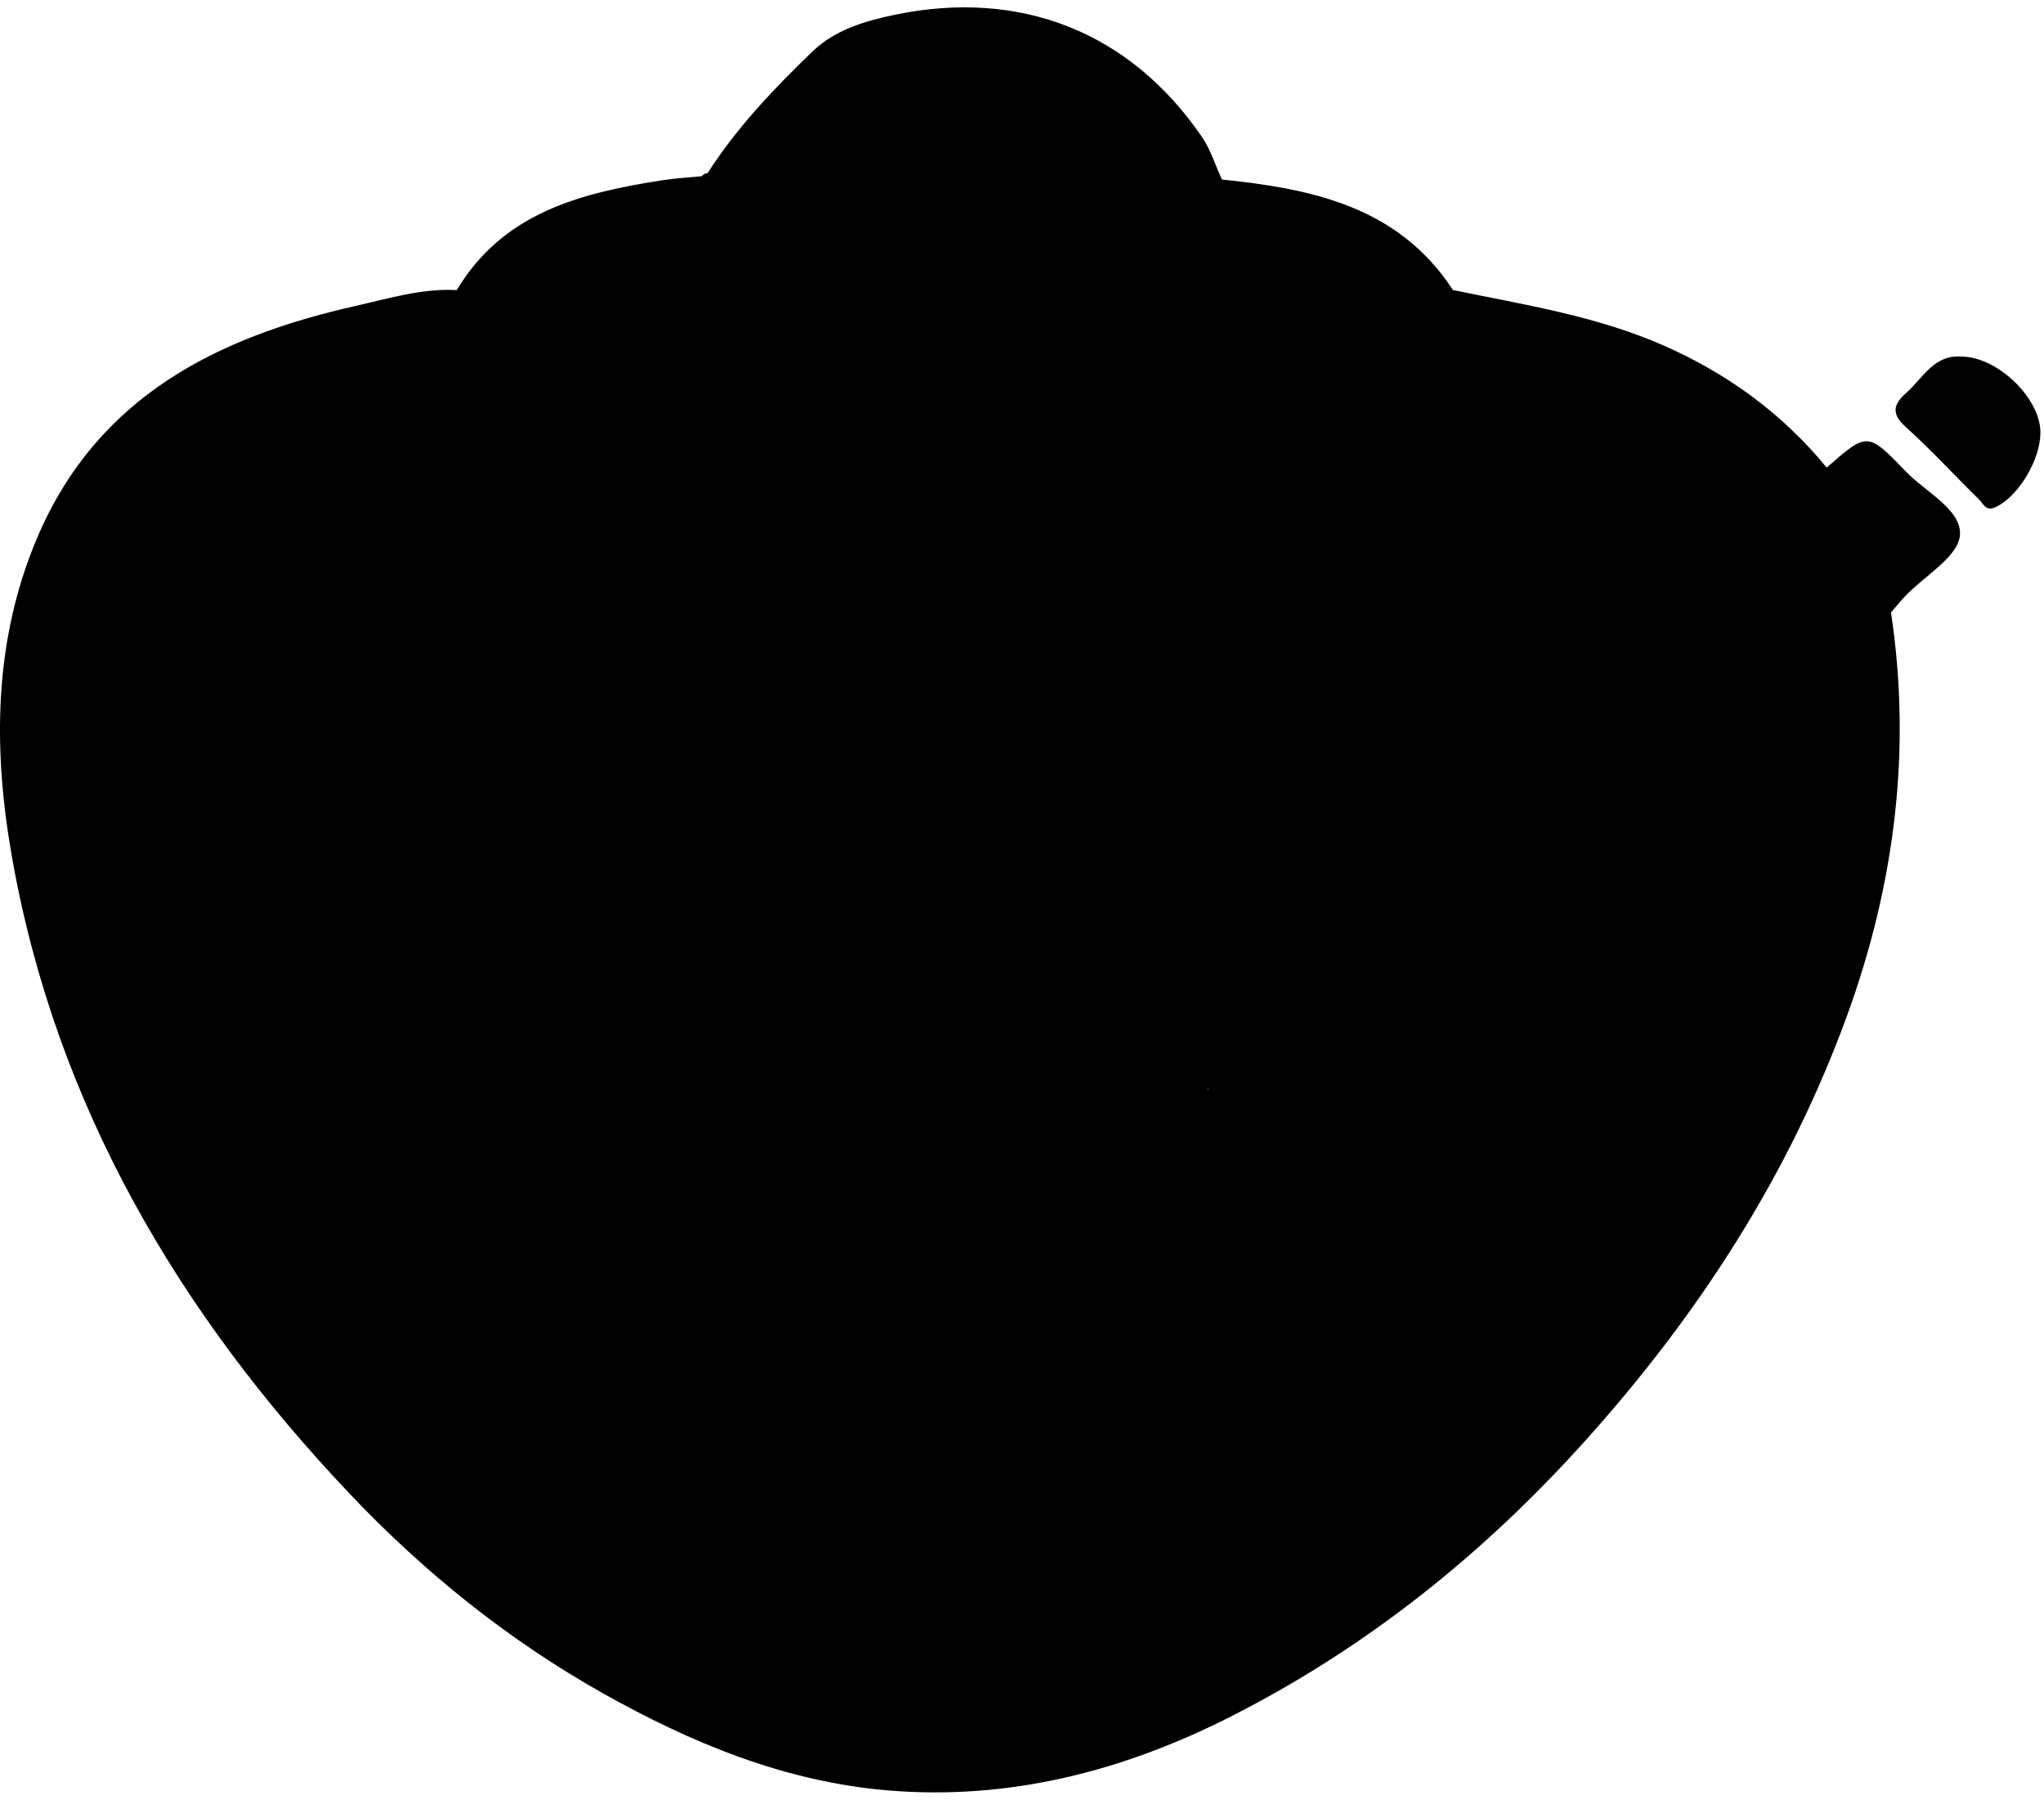
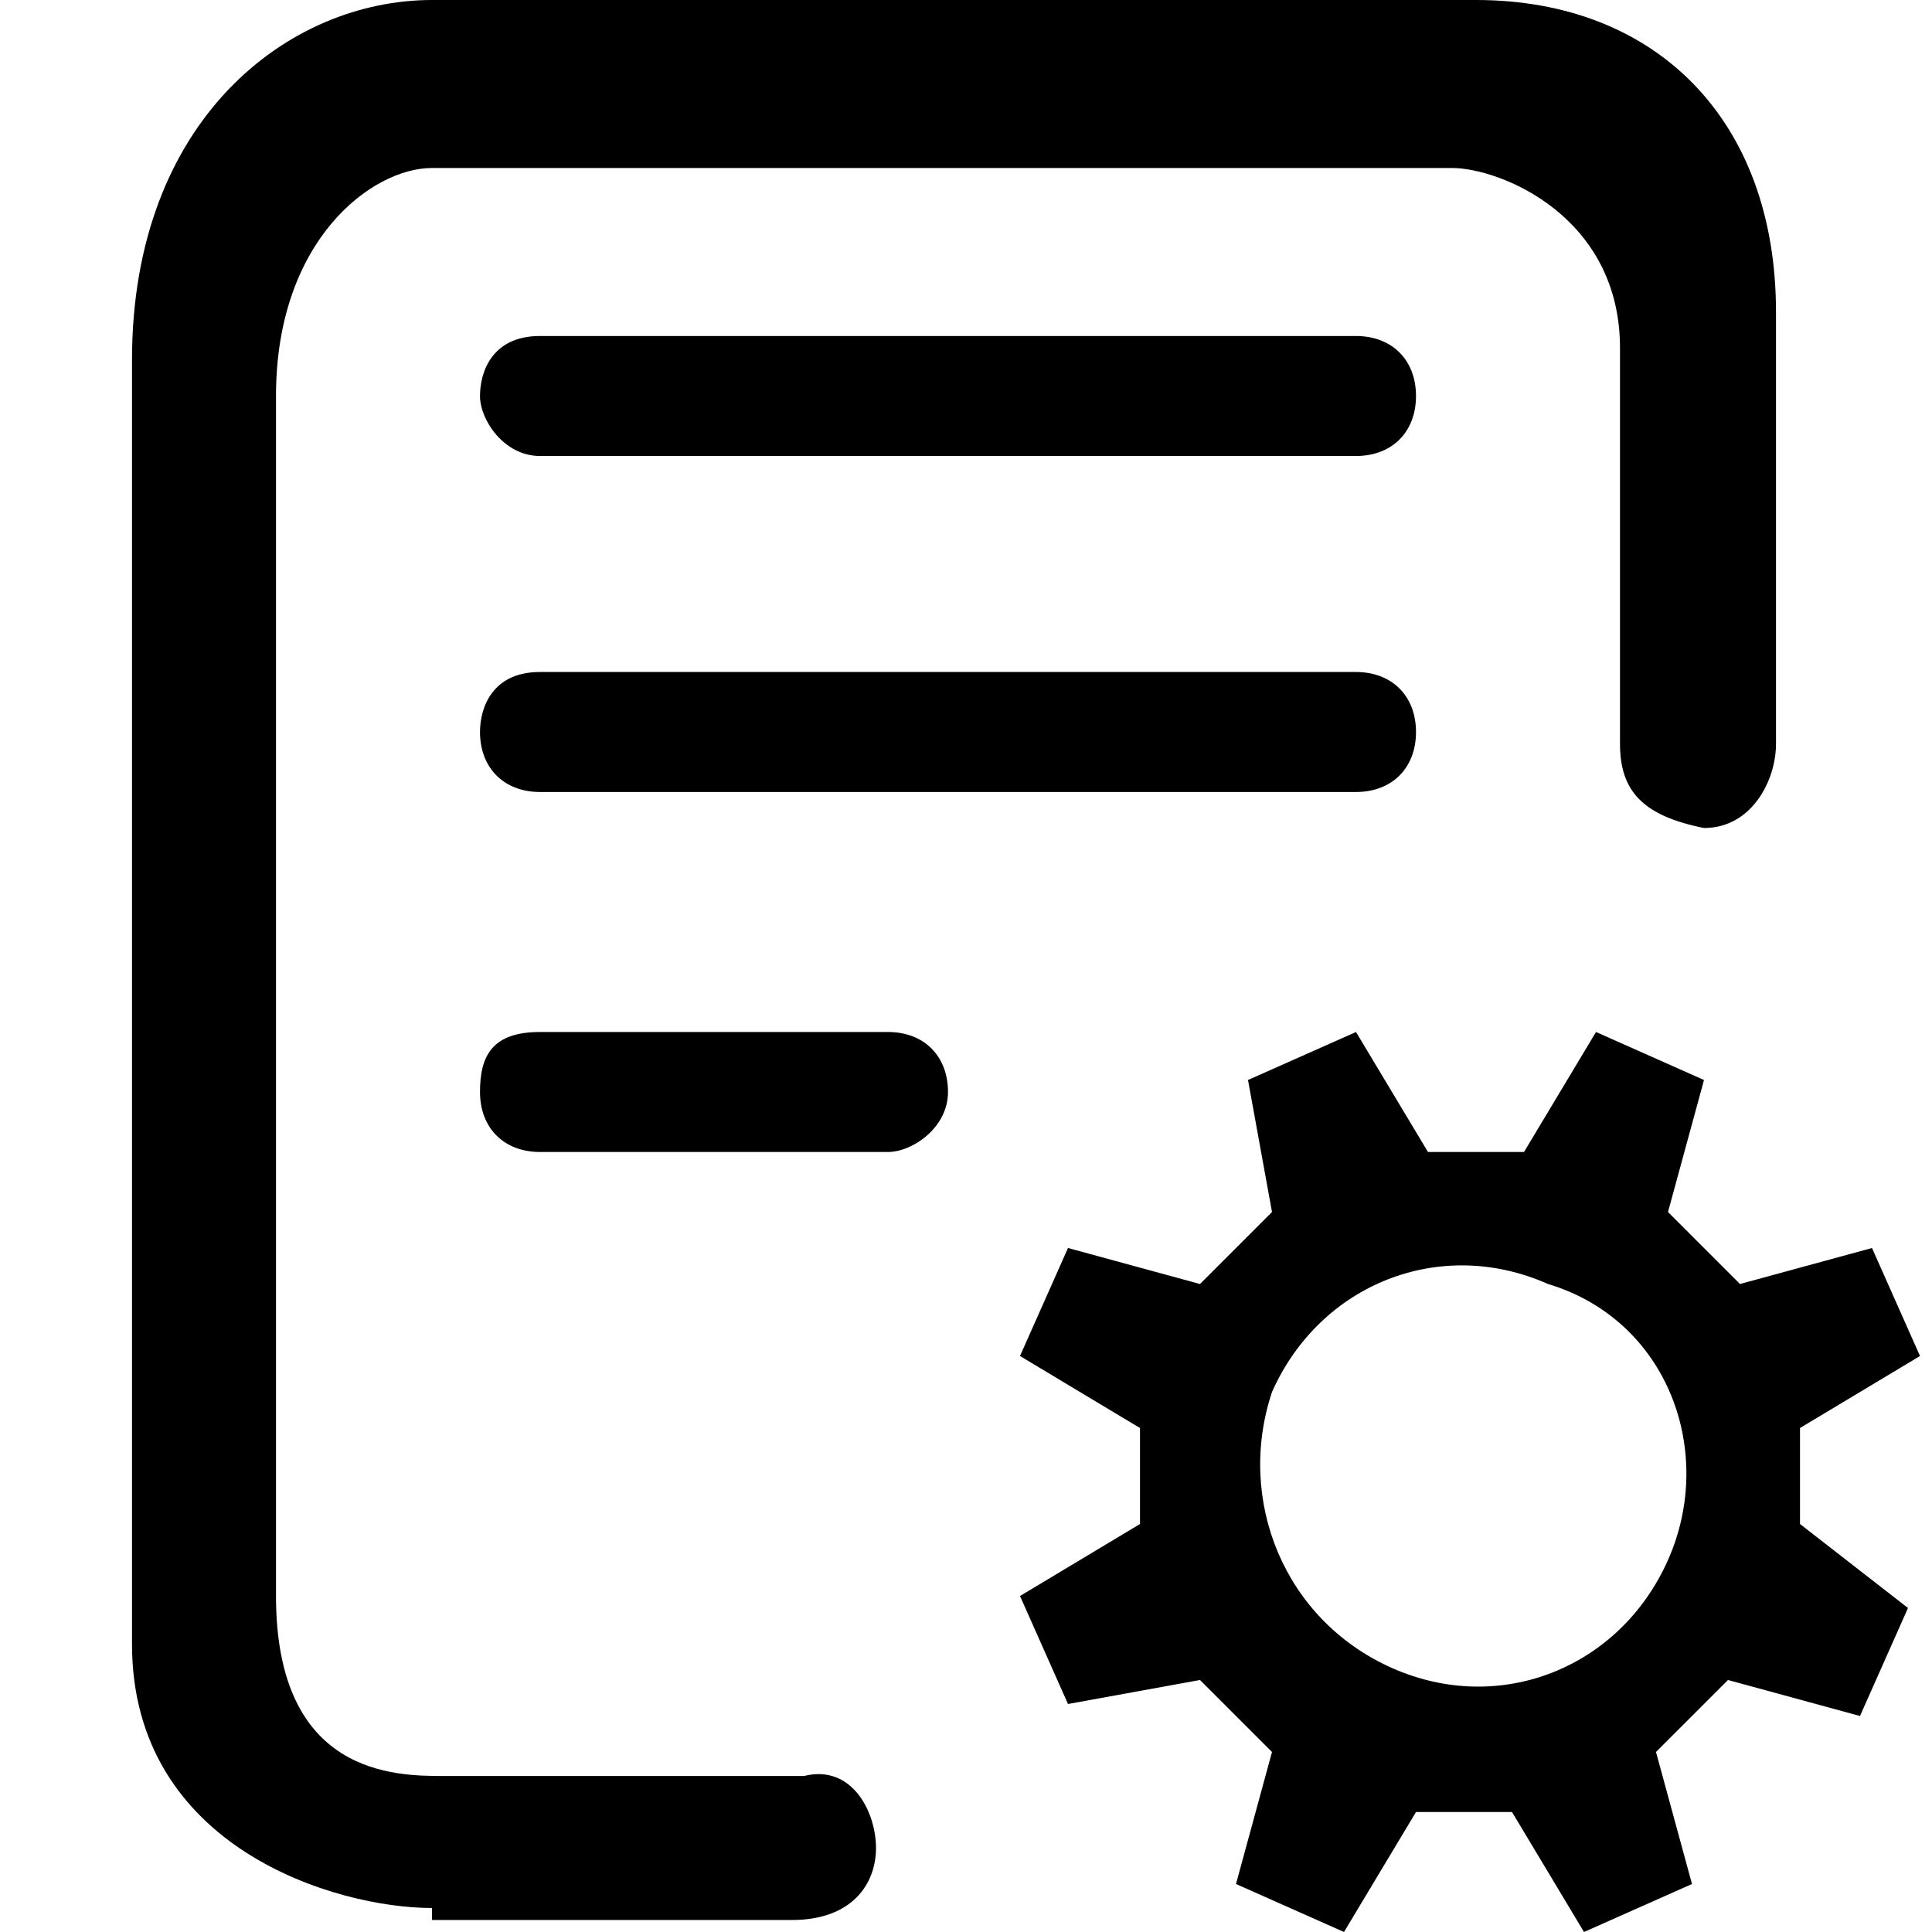
- <svg xmlns="http://www.w3.org/2000/svg" t="1592299241384" class="icon" viewBox="0 0 1152 1024" version="1.1" p-id="4589" width="225" height="200">
+ <svg xmlns="http://www.w3.org/2000/svg" t="1592301263335" class="icon" viewBox="0 0 1024 1024" version="1.1" p-id="4501" width="200" height="200">
  <defs>
    <style type="text/css" />
  </defs>
-   <path d="M1065.76 345.104c11.776 77.824 1.984 153.6-24.688 226.944-32.592 89.6-83.344 168.112-147.088 239.136-57.712 64.32-123.648 117.152-200.48 156.096-60.56 30.688-124.784 47.264-193.184 41.52-57.984-4.864-110.784-26.736-160.832-54.88-53.04-29.856-100.352-67.936-142.128-111.968C100.72 740.112 31.44 622.768 6.752 482.944c-10.72-60.688-10.56-122.016 14.432-180.48C55.008 223.408 122.368 189.904 200.656 172.32 219.264 168.144 237.888 162.368 257.424 163.472c4.368 7.712 0.08 14.768-1.856 21.872-7.056 26.112-10.112 52.864-11.68 79.696-6.992 120.592-3.68 241.296-4.32 361.968-0.256 49.664 2.752 99.2 8.128 148.544 5.408 49.648 35.28 79.296 81.232 94.176 43.2 13.968 88.352 15.84 132.976 16.48 73.024 1.056 146.192 3.6 219.168-3.584 21.344-2.096 42.528-4.848 62.992-11.36 53.776-17.136 80.576-53.6 84.16-110.032 2.368-37.12 3.392-74.32 5.6-111.44 5.44-18.4 2.048-37.296 2.976-55.936-0.256-4.368 0.016-8.736 0.256-13.088-0.592-14.048 5.184-25.184 15.536-34.368 68.416-60.688 130.512-127.84 195.904-191.616 4.8-4.688 9.248-10.496 17.28-9.664" p-id="4590" />
-   <path d="M841.84 578.064l-0.016 12.576c-4.176 19.44 1.472 39.408-3.104 58.832 2.048 41.472-1.296 82.848-5.376 123.92-6.304 63.36-47.04 101.664-116.704 111.008-96.768 12.992-194.016 10.384-291.216 5.696-26.128-1.248-52.192-2.592-77.888-8.736-75.904-18.128-106-54.848-109.984-132.96-6.688-131.088-5.28-262.24-3.296-393.36 0.784-51.488 0.88-103.456 11.088-154.528 2.592-12.96 7.68-24.832 12.08-37.056 26.16-43.712 69.888-54.688 115.568-61.856 7.472-1.168 15.072-1.568 22.608-2.32 6.976 11.584 2.208 21.984-3.2 32.336-7.184 7.472-17.024 8.608-26.352 10.784-44.192 10.24-70.864 37.168-80.048 81.888a451.52 451.52 0 0 0-8.416 65.568c-5.696 101.872-8.096 203.968-3.728 305.808 2.384 55.424-2.176 111.952 14.032 166.368 5.872 31.68 26.848 50.464 54.912 61.968 32.32 13.264 66.88 16.64 101.312 17.2 64.032 1.04 128.112 0.832 192.16 0.08 31.712-0.384 63.136-4.528 93.264-15.68 26.752-9.888 46.08-26.912 54.128-55.104 13.392-36.8 10.944-75.744 15.376-113.76 1.024-8.8-0.048-17.824 1.76-26.64 4.128-16.8 2.4-35.92 19.312-47.632 6.72-4.672 12.848-10.944 21.728-4.4" p-id="4591" />
-   <path d="M841.84 578.064c-19.776 4.24-31.952 15.248-32.432 36.592-0.112 4.672 0.448 9.488-3.488 13.12-4.768-2.4-4.24-8.064-7.232-13.376-15.376 15.28-29.6 29.984-44.368 44.128-5.68 5.44-10.4 13.488-20.48 11.2-5.952-13.568-17.824-20.944-29.712-28.288-3.456-5.792-4.128-13.648-11.072-16.832-19.808-9.056-11.696-18.88-1.312-29.248 31.6-31.52 63.104-63.12 94.72-94.64 7.28-7.28 14.368-14.72 20.768-22.832 12.08-9.264 22.624-20.192 33.136-31.152 55.68-55.2 110.848-110.88 166.4-166.192 6.768-6.72 12.736-14.64 22.752-17.072 22.752-19.936 23.072-20.256 44.32 1.92 11.28 11.776 31.904 21.792 30.784 36.16-0.944 12.128-19.888 22.864-30.8 34.288-2.816 2.944-5.376 6.16-8.064 9.248-72 70.928-143.936 141.92-216.16 212.608-6.16 6.032-7.12 12.848-7.76 20.368" p-id="4592" />
-   <path d="M1029.52 263.472c-61.28 62.816-122.448 125.76-186.72 185.568-8.896-9.04-6.576-20.64-6.464-31.36 0.704-66.16-3.568-132.096-8.064-198.048-1.312-19.264-12.592-36.48-9.376-56.208 39.968 8.256 80.432 14.512 118.24 31.04 36.192 15.84 67.28 38.4 92.384 69.008" p-id="4593" />
-   <path d="M398.768 97.584c16.48-25.68 37.408-47.648 59.2-68.624C470.528 16.896 487.136 11.872 504.368 8.304c70.512-14.592 132.32 9.44 172.976 68.752 4.96 7.216 7.616 16 11.328 24.064l-2.928 2.768c-16.336 6.048-32.688-0.336-49.04-0.192-68.8 0.624-137.6 0.384-206.416 0.16-10.784-0.048-22.24 2-31.52-6.272" p-id="4594" />
-   <path d="M818.896 163.424c17.28 29.04 17.392 61.92 18.992 93.856 3.2 63.84 6.192 127.76 4.912 191.76-9.328 11.6-17.552 24.432-32.736 29.536-8.096-6.768-6.592-16.272-6.528-24.992 0.368-67.584-3.696-134.976-8.352-202.368-4.304-62.432-28.192-92.16-88.752-108.848-7.904-2.176-16.48-2.832-22.32-9.76-5.6-10.688-1.888-20.64 2.528-30.512a10.496 10.496 0 0 1 2.048-0.96c50.8 5.28 99.408 15.168 130.208 62.288" p-id="4595" />
-   <path d="M686.64 102.096c5.168 9.92-2.24 18.688-2.592 28.112-7.76 8-17.552 6.16-27.072 5.6-80.16-4.832-160.304-4.32-240.448-0.256-8.864 0.448-17.968 2.224-24.864-5.728-2.048-10.592 3.68-20.208 3.92-30.528a4.08 4.08 0 0 1 3.2-1.728c82.4-0.064 164.784-0.352 247.168 0 13.568 0.064 27.12 2.96 40.688 4.528" p-id="4596" />
-   <path d="M1105.984 200.96c18.064 0.224 40.144 19.568 43.584 38.16 2.864 15.52-10.288 39.488-24.576 46.512-5.872 2.88-7.168-1.856-9.536-4.16C1101.616 267.968 1088.576 253.632 1074.256 240.736c-8.448-7.6-7.36-12.72 0.208-19.472C1083.968 212.832 1090.096 199.44 1105.984 200.96" p-id="4597" />
-   <path d="M839.312 649.472c1.696-19.616-6.976-39.536 5.376-58.832 1.12 19.696 3.744 39.456-5.376 58.832" p-id="4598" />
-   <path d="M391.664 129.824c74.096-5.2 148.272-6.752 222.496-3.488 23.312 1.024 46.608 2.56 69.904 3.872 11.232 2.912 22.56 5.568 33.696 8.8 52.64 15.312 80 51.792 83.584 106.624 5.056 77.6 7.904 155.216 8.72 232.96-0.848 9.28-8.64 13.6-14.24 19.28-37.968 38.432-76.128 76.64-115.152 115.872 12.848 5.808 28.432 8.16 25.488 26.816-2.976 17.376-16.928 25.28-29.6 34.304-13.152-2.624-18.128 4.48-20.112 17.488 10.4-1.168 18.752-5.6 27.584-8.112 17.12-4.48 32.88-13.76 50.992-14.8 25.408-17.76 43.44-43.488 69.088-64.416l1.808 22.752c-3.616 45.168-1.168 90.96-13.872 135.2-0.944 3.264-2.64 6.32-4 9.472-16.608 39.296-51.904 50.576-88.912 59.36-29.76 7.056-60.4 6.944-90.464 8.112-73.632 2.864-147.456 2.88-220.8-7.216-13.76-1.904-27.04-5.328-40.256-9.328-30.928-9.344-53.04-28.272-64.624-58.832-10.08-24.064-10.56-49.824-11.696-75.104-5.936-131.744-7.136-263.568-0.08-395.312 1.28-24 3.936-48.128 8.48-71.696 9.536-49.472 41.12-77.6 89.872-87.472 7.408-1.504 14.72-3.424 22.08-5.136" p-id="4599" />
-   <path d="M282.992 764.544c29.536 52.752 81.376 60.56 134.032 65.952 57.552 5.888 115.376 5.28 173.088 3.952a901.808 901.808 0 0 0 106.576-8.512c36.976-5.28 69.376-21.216 91.36-53.488-6.464 29.84-27.28 46.64-53.632 57.76-28.88 12.192-59.808 16.256-90.608 16.8-68.944 1.2-137.936 1.376-206.88-0.08-32.096-0.672-64.528-4.16-94.832-16.592-30.096-12.32-52.768-31.856-59.104-65.792" p-id="4600" />
-   <path d="M735.04 669.44c-14.976 11.36-34 12.448-50.464 20-4.064-4.784-11.232-8.08-7.952-16.432l29.536-32.448c16.752 2.496 27.296 11.2 28.864 28.88" p-id="4601" />
-   <path d="M526.976 60.432c-0.56-16.416 6.16-21.92 18.832-21.712 12 0.192 20.88 5.376 20.736 17.616-0.128 12.192-7.584 20.32-20.96 20.432-13.088 0.112-17.536-8.304-18.608-16.32" p-id="4602" />
-   <path d="M419.056 340.448c0.192-60.272 61.76-111.488 133.504-111.072 62.944 0.368 107.184 47.008 106.448 112.256-0.736 65.52-45.232 111.792-107.632 111.92-70.32 0.16-132.496-52.992-132.32-113.104" p-id="4603" />
-   <path d="M525.568 557.312c-40.672 0-81.36-0.368-122.032 0.208-12.24 0.16-17.328-3.264-16.992-16.304 0.288-11.712 2.656-17.392 16.08-17.312 82.048 0.528 164.096 0.544 246.144 0.048 13.568-0.08 15.584 5.808 15.904 17.392 0.352 13.12-4.896 16.384-17.072 16.208-40.672-0.56-81.344-0.208-122.032-0.24" p-id="4604" />
-   <path d="M499.936 685.984c-32.4 0-64.8-0.48-97.184 0.24-13.088 0.304-16.224-4.96-16.352-17.04-0.128-12.736 4.368-16.608 16.864-16.512 64.784 0.512 129.568 0.496 194.352 0.144 11.84-0.064 17.376 2.592 17.44 15.952 0.048 13.648-4.512 17.92-17.952 17.6-32.368-0.8-64.784-0.256-97.168-0.256v-0.128z" p-id="4605" />
-   <path d="M512.32 619.472c-35.872-0.032-71.728-0.224-107.584 0.096-10.816 0.096-18.496-0.544-18.24-14.992 0.224-12.96 6.56-14.272 16.896-14.24 73.088 0.24 146.192 0.224 219.296 0.048 10.016-0.016 16.928 0.64 17.152 13.92 0.24 14.112-6.72 15.456-17.888 15.344-36.544-0.4-73.088-0.16-109.648-0.176" p-id="4606" />
-   <path d="M774.544 771.552c-12.288 24.96-34.88 34.976-59.296 42.672-28.56 8.992-58.464 10.672-87.68 11.376-81.888 1.984-164.112 5.984-245.488-7.44-34-5.616-67.552-14.784-84.96-50.688 21.6 23.952 49.712 35.456 80.112 39.6 75.12 10.24 150.688 14.496 226.432 8.512 21.936-1.728 43.888-1.184 65.92-3.936 38.592-4.832 75.52-11.68 104.96-40.096" p-id="4607" />
-   <path d="M676.64 673.008c2.192 5.696 8.56 9.376 7.936 16.448l-34.64 11.568c4.88-35.408 8.048-38.64 26.704-28.016" p-id="4608" />
-   <path d="M607.008 299.424c0.448 7.072-3.424 10.24-6.752 13.616-23.664 23.968-47.312 47.936-71.152 71.712-2.768 2.768-6.352 5.584-10 6.4-6.112 1.376-48.736-35.504-48.848-41.632-0.112-6.192 3.952-9.248 9.248-7.872 4.336 1.12 8.288 4.496 11.936 7.472 27.136 22.032 27.088 22.048 52.416-3.552 15.472-15.632 30.944-31.264 46.56-46.752 3.312-3.296 6.944-7.488 12.384-4.32 2.096 1.216 3.36 3.888 4.208 4.928" p-id="4609" />
+   <path d="M954.037 807.752v-50.882l63.602-38.161-25.441-57.242-69.963 19.081-38.161-38.161 19.081-69.963-57.242-25.441-38.161 63.602h-50.882l-38.161-63.602-57.242 25.441 12.72 69.963-38.161 38.161-69.963-19.081-25.441 57.242 63.602 38.161v50.882l-63.602 38.161 25.441 57.242L636.025 890.435l38.161 38.161-19.081 69.963 57.242 25.441 38.161-63.602h50.882l38.161 63.602 57.242-25.441-19.081-69.963 38.161-38.161 69.963 19.081 25.441-57.242-57.242-44.522z m-69.963 19.081c-25.441 57.242-89.043 82.683-146.286 57.242-57.242-25.441-82.683-89.043-63.602-146.286 25.441-57.242 89.043-82.683 146.286-57.242 63.602 19.081 89.043 89.043 63.602 146.286z" p-id="4502" />
+   <path d="M228.969 1011.28c-50.882 0-159.006-31.801-159.006-139.925V190.807c0-127.205 82.683-190.807 159.006-190.807h553.342c95.404 0 159.006 63.602 159.006 165.366v228.969c0 19.081-12.72 44.522-38.161 44.522-31.801-6.36-44.522-19.081-44.522-44.522V184.447c0-69.963-63.602-95.404-89.043-95.404H228.969c-31.801 0-82.683 38.161-82.683 120.845v636.025c0 95.404 63.602 95.404 89.043 95.404h190.807c25.441-6.36 38.161 19.081 38.161 38.161s-12.72 38.161-44.522 38.161h-190.807z" p-id="4503" />
+   <path d="M286.211 178.087h432.497c19.081 0 31.801 12.72 31.801 31.801s-12.72 31.801-31.801 31.801H286.211c-19.081 0-31.801-19.081-31.801-31.801s6.36-31.801 31.801-31.801zM286.211 356.174h432.497c19.081 0 31.801 12.72 31.801 31.801s-12.72 31.801-31.801 31.801H286.211c-19.081 0-31.801-12.72-31.801-31.801 0-12.72 6.36-31.801 31.801-31.801zM286.211 546.981h184.447c19.081 0 31.801 12.72 31.801 31.801s-19.081 31.801-31.801 31.801H286.211c-19.081 0-31.801-12.72-31.801-31.801s6.36-31.801 31.801-31.801z" p-id="4504" />
</svg>
